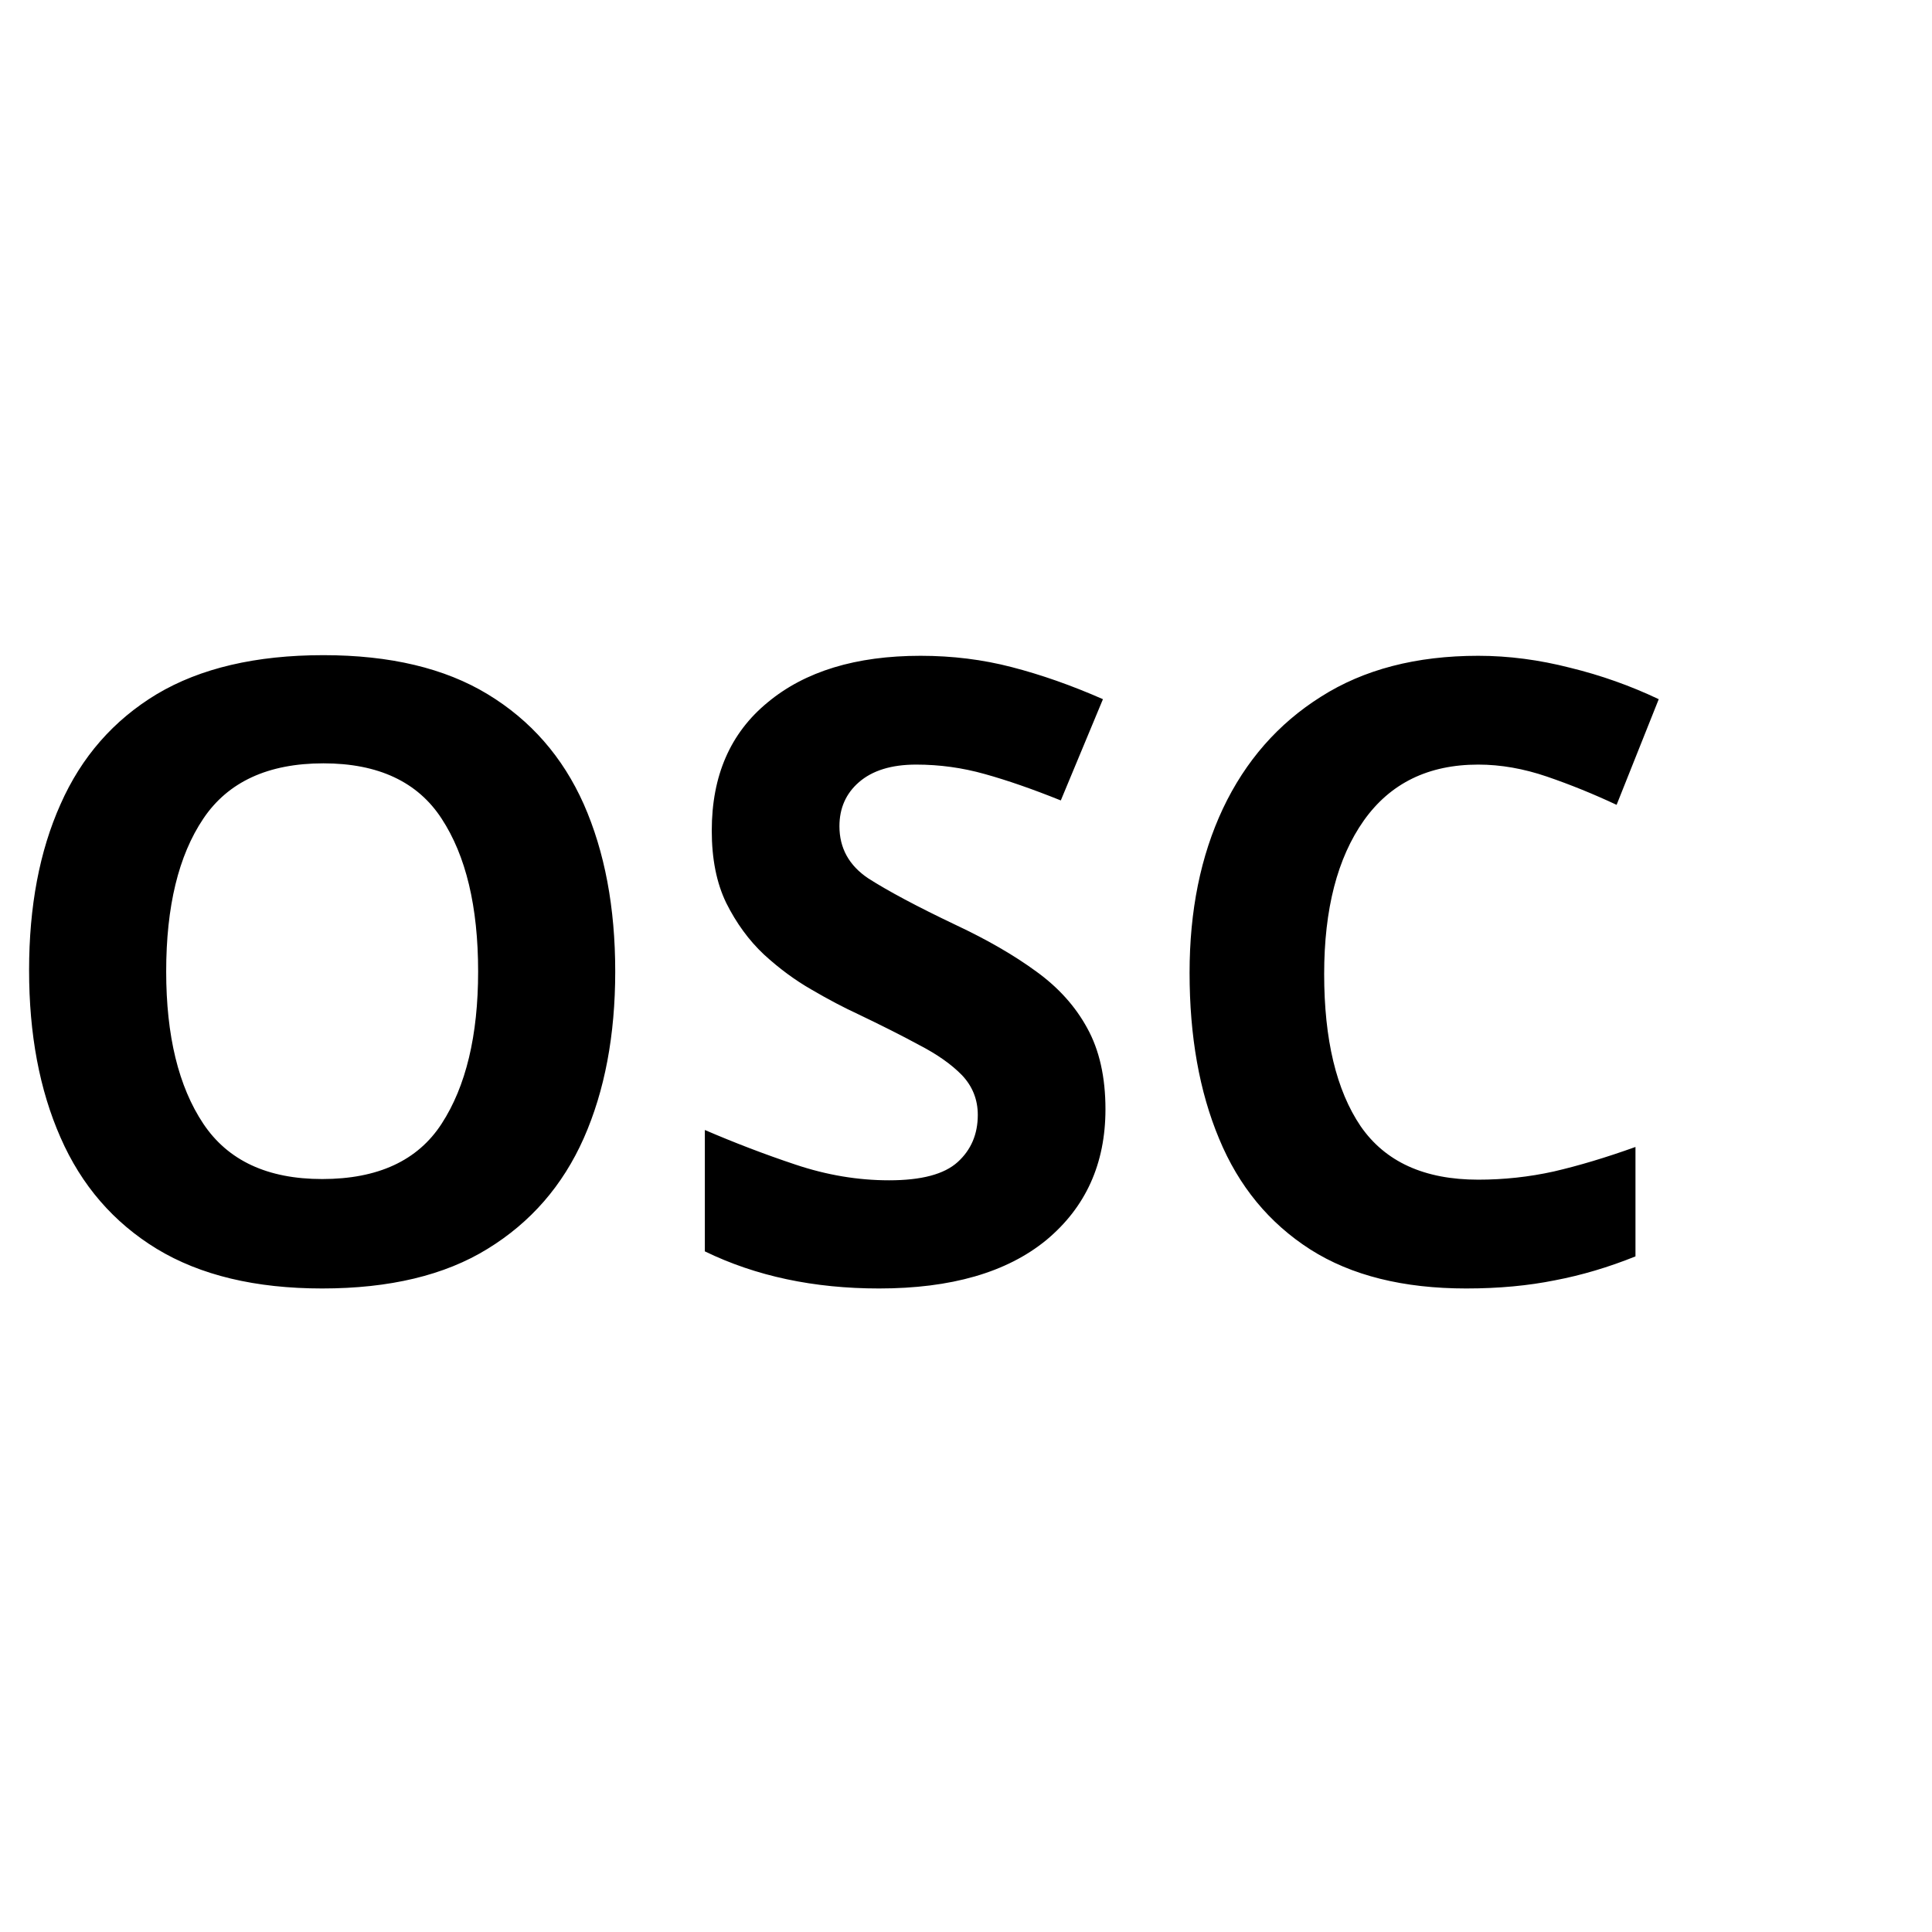
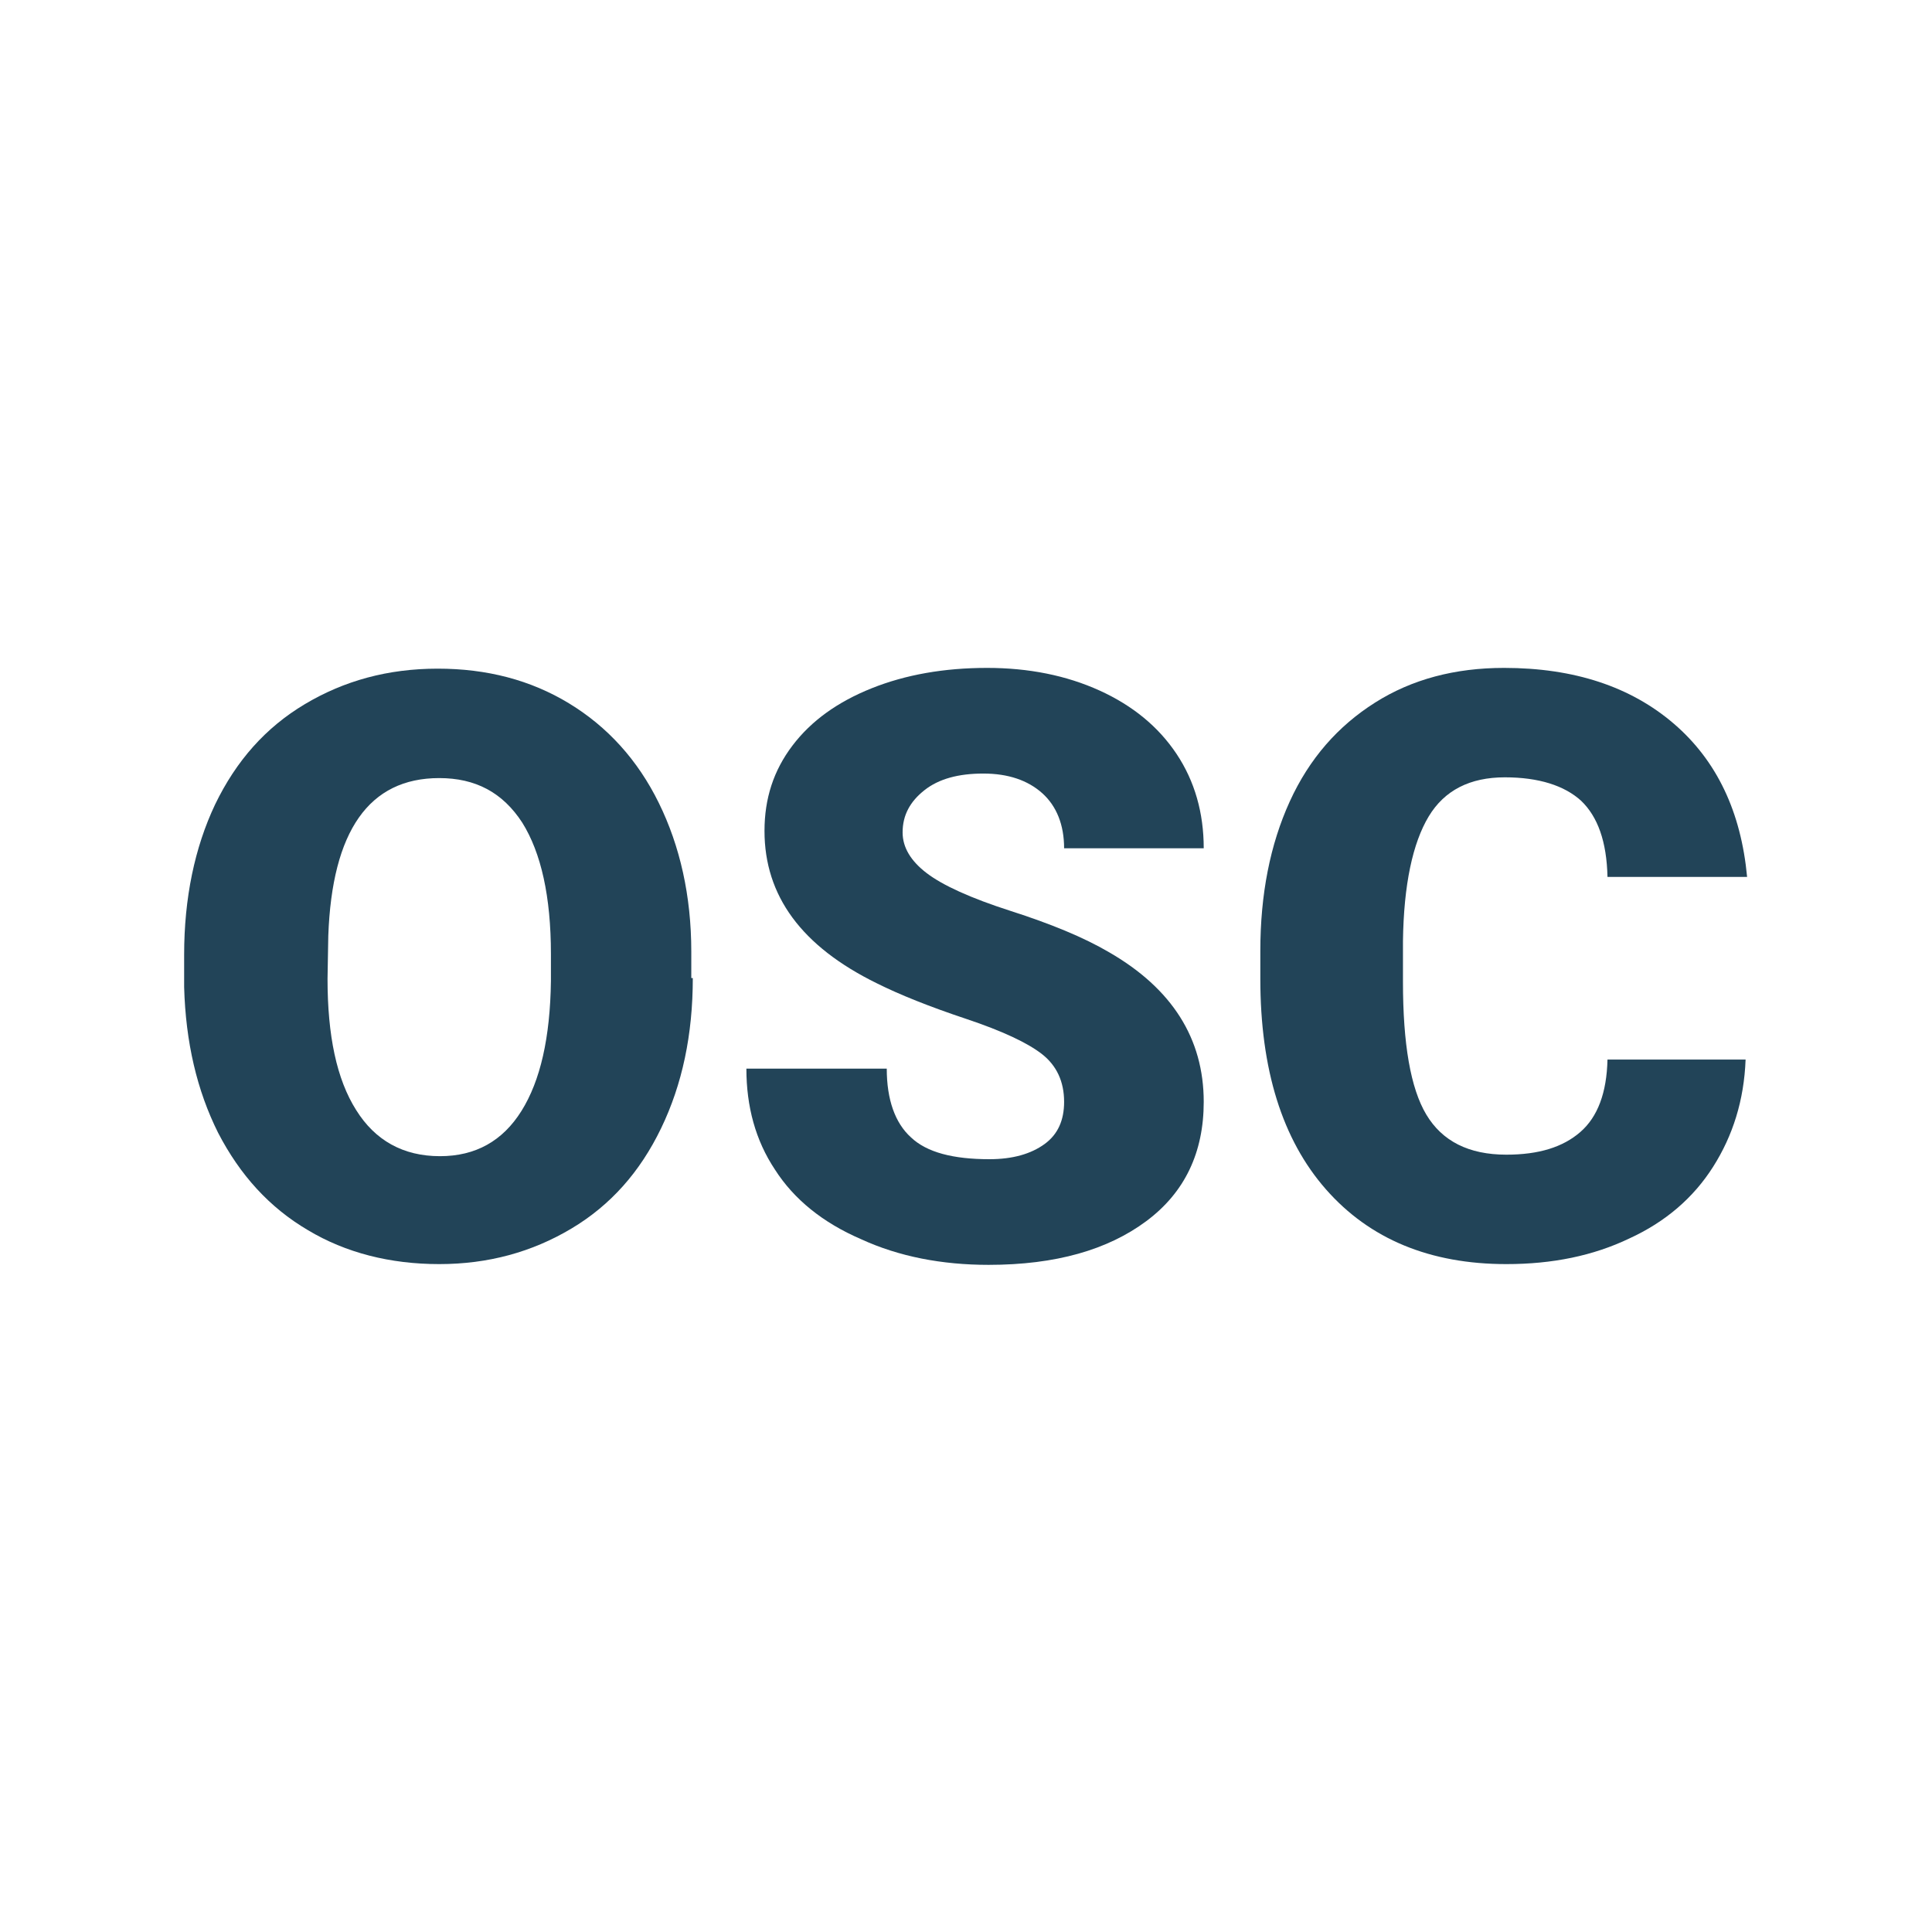
- <svg xmlns="http://www.w3.org/2000/svg" width="48px" height="48px" id="svg2985" version="1.1">
-   <defs id="defs2987" />
-   <g id="layer1">
-     <text xml:space="preserve" style="font-style:normal;font-weight:normal;font-size:21.406px;line-height:125%;font-family:Sans;letter-spacing:0px;word-spacing:0px;fill:#000000;fill-opacity:1;stroke:none" x="-0.51" y="31.792" id="text2993">
-       <tspan id="tspan2995" x="-0.51" y="31.792" style="font-style:normal;font-variant:normal;font-weight:bold;font-stretch:normal;font-family:'Droid Sans';-inkscape-font-specification:'Droid Sans Bold'">OSC</tspan>
-     </text>
+ <svg xmlns="http://www.w3.org/2000/svg" version="1.1" id="svg2985" x="0px" y="0px" viewBox="0 0 256 256" style="enable-background:new 0 0 256 256;" xml:space="preserve">
+   <style type="text/css">
+ 	.st0{fill:#224458;}
+ </style>
+   <g>
+     <path class="st0" d="M91.8,129.6c0,7.5-1.4,14.1-4.2,19.9c-2.8,5.8-6.7,10.2-11.9,13.3s-11,4.7-17.5,4.7c-6.5,0-12.4-1.5-17.4-4.5   c-5.1-3-9-7.3-11.9-12.9c-2.8-5.6-4.3-12-4.5-19.3v-4.3c0-7.5,1.4-14.2,4.1-19.9c2.8-5.8,6.7-10.2,11.9-13.3   c5.2-3.1,11-4.7,17.6-4.7c6.5,0,12.3,1.5,17.4,4.6c5.1,3.1,9.1,7.5,11.9,13.2c2.8,5.7,4.3,12.3,4.3,19.7V129.6z M73,126.4   c0-7.6-1.3-13.4-3.8-17.4c-2.6-4-6.2-5.9-11-5.9c-9.3,0-14.2,7-14.7,20.9l-0.1,5.7c0,7.5,1.2,13.3,3.8,17.4c2.5,4,6.2,6.1,11.1,6.1   c4.7,0,8.3-2,10.8-6c2.5-4,3.8-9.7,3.9-17.2V126.4z" />
+     <path class="st0" d="M141,146c0-2.7-1-4.8-2.9-6.3c-1.9-1.5-5.3-3.1-10.1-4.7c-4.8-1.6-8.8-3.2-11.8-4.7   c-10-4.9-14.9-11.6-14.9-20.2c0-4.3,1.2-8,3.7-11.3c2.5-3.3,6-5.8,10.5-7.6c4.5-1.8,9.6-2.7,15.3-2.7c5.5,0,10.5,1,14.9,3   c4.4,2,7.8,4.8,10.2,8.4c2.4,3.6,3.6,7.8,3.6,12.5h-18.5c0-3.1-1-5.6-2.9-7.3c-1.9-1.7-4.5-2.6-7.8-2.6c-3.3,0-5.9,0.7-7.8,2.2   c-1.9,1.5-2.9,3.3-2.9,5.6c0,2,1.1,3.8,3.2,5.4c2.1,1.6,5.8,3.3,11.1,5c5.3,1.7,9.7,3.5,13.1,5.5c8.3,4.8,12.5,11.4,12.5,19.8   c0,6.7-2.5,12-7.6,15.8c-5.1,3.8-12,5.8-20.9,5.8c-6.2,0-11.9-1.1-16.9-3.4c-5.1-2.2-8.9-5.3-11.4-9.2c-2.6-3.9-3.8-8.4-3.8-13.4   h18.6c0,4.1,1.1,7.2,3.2,9.1c2.1,2,5.6,2.9,10.4,2.9c3.1,0,5.5-0.7,7.3-2C140.2,150.3,141,148.4,141,146z" />
+     <path class="st0" d="M231.3,140.4c-0.2,5.4-1.7,10.1-4.3,14.2c-2.6,4.1-6.3,7.3-11.1,9.5c-4.8,2.3-10.2,3.4-16.3,3.4   c-10.1,0-18.1-3.3-23.9-9.9s-8.7-15.9-8.7-27.9V126c0-7.5,1.3-14.1,3.9-19.8c2.6-5.7,6.4-10,11.3-13.1c4.9-3.1,10.6-4.6,17.1-4.6   c9.3,0,16.8,2.5,22.5,7.4s8.9,11.7,9.7,20.3H213c-0.1-4.7-1.3-8-3.5-10.1c-2.2-2-5.6-3.1-10.1-3.1c-4.6,0-8,1.7-10.1,5.2   c-2.1,3.5-3.3,9-3.4,16.5v5.4c0,8.2,1,14.1,3.1,17.6c2.1,3.5,5.6,5.3,10.6,5.3c4.3,0,7.5-1,9.8-3c2.3-2,3.5-5.2,3.6-9.6H231.3z" />
  </g>
</svg>
